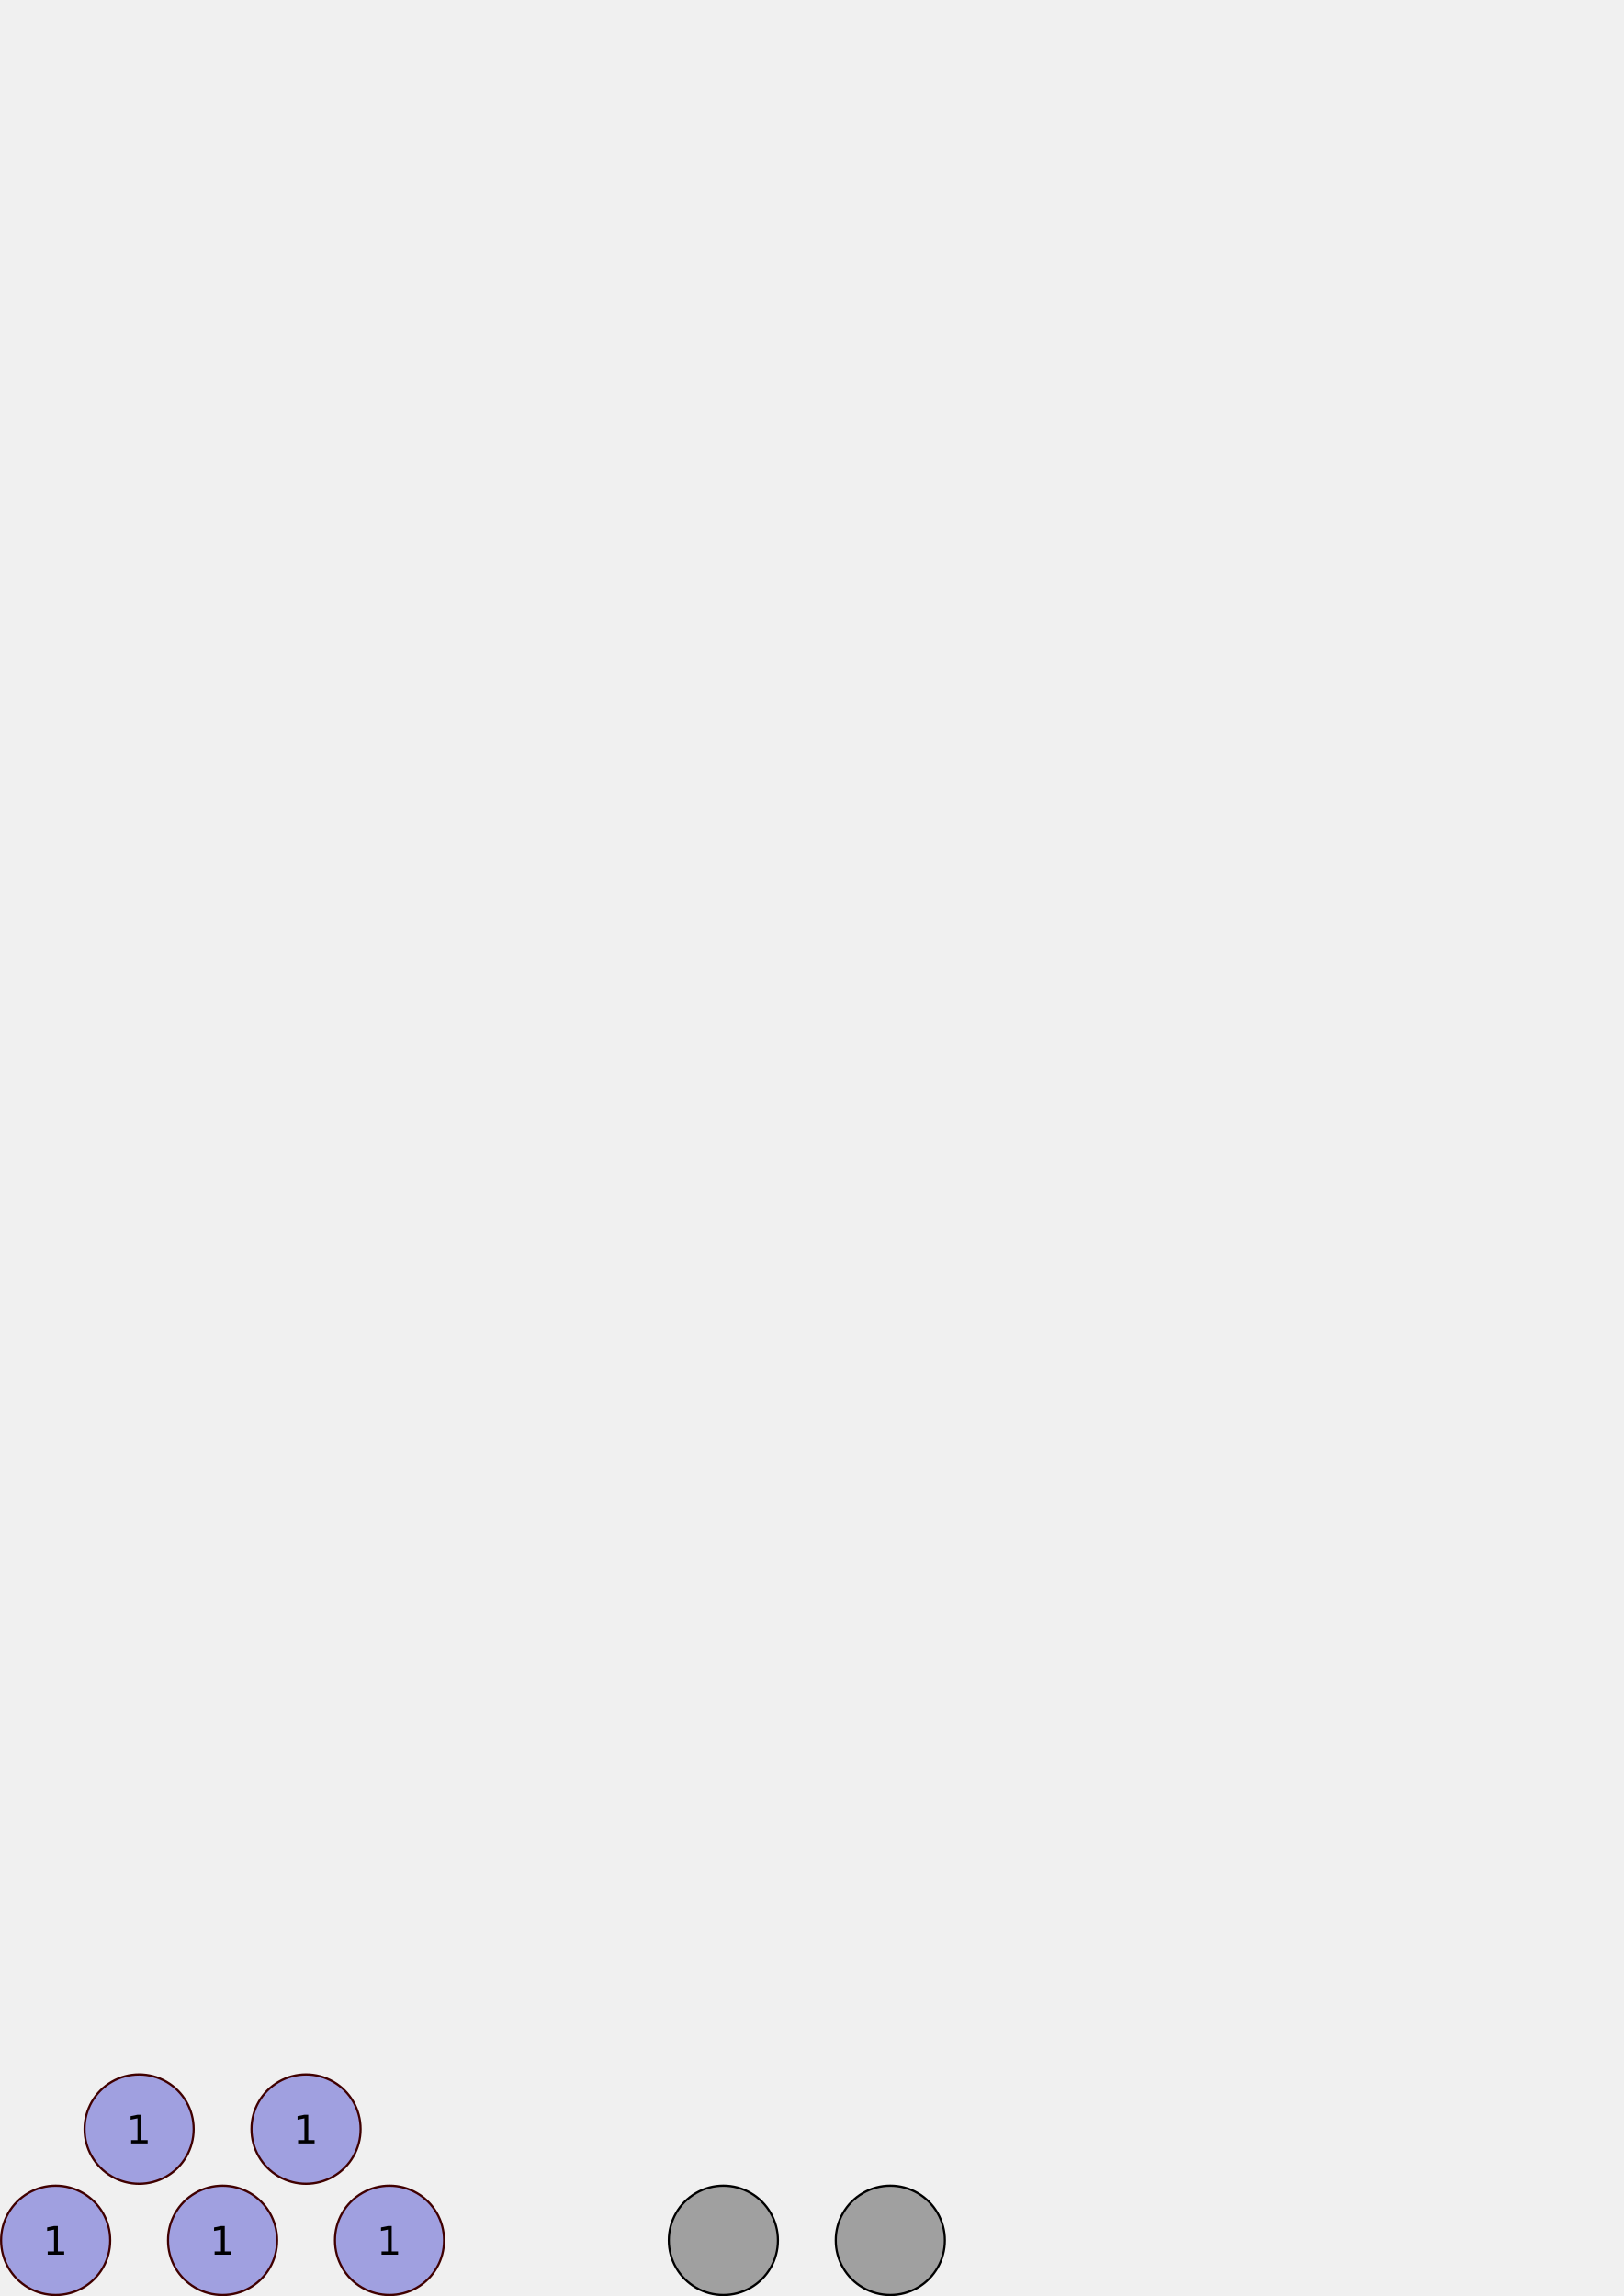
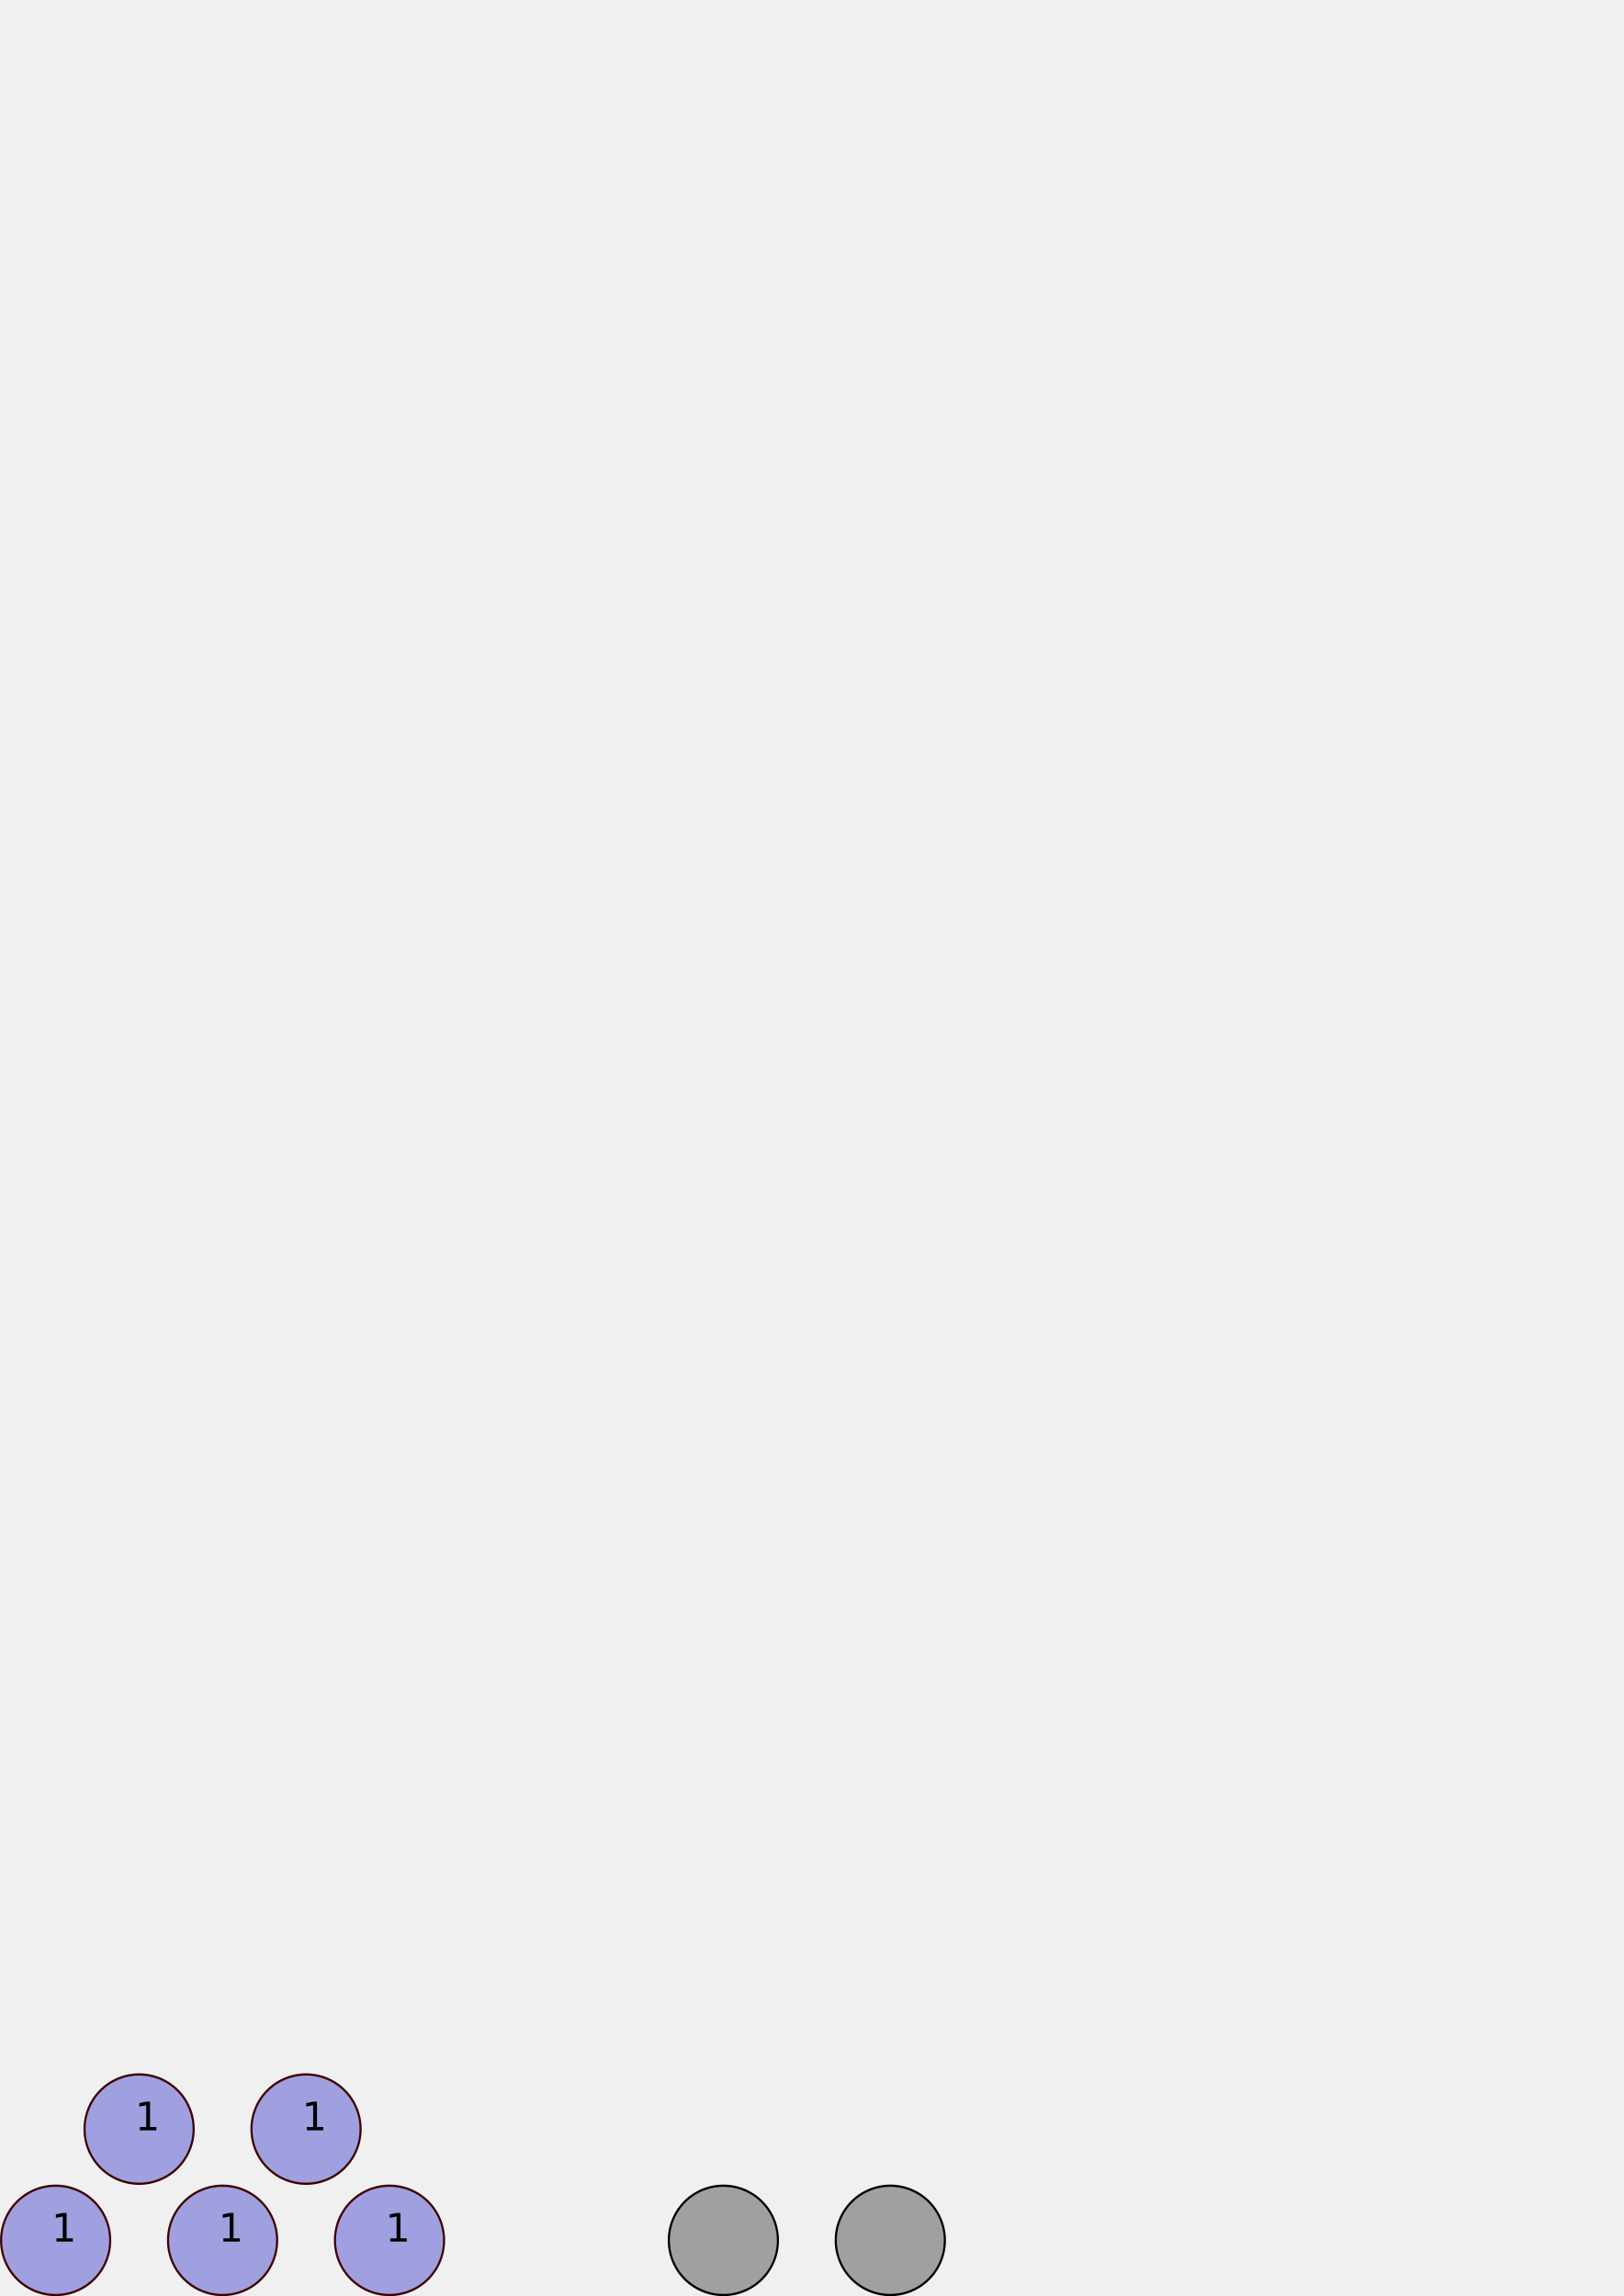
<svg xmlns="http://www.w3.org/2000/svg" width="744.094" height="1052.362" id="svg1307">
  <defs id="defs1309">
    <marker orient="auto" refY="0.0" refX="0.0" id="Arrow1Send" style="overflow:visible;">
      <path id="path2930" d="M 0.0,0.0 L 5.0,-5.0 L -12.5,0.0 L 5.0,5.0 L 0.0,0.0 z " style="fill-rule:evenodd;stroke:#000000;stroke-width:1.0pt;marker-start:none;" transform="scale(0.2) rotate(180)" />
    </marker>
    <marker orient="auto" refY="0.0" refX="0.0" id="Arrow1Mend" style="overflow:visible;">
      <path id="path2936" d="M 0.0,0.0 L 5.0,-5.0 L -12.5,0.0 L 5.0,5.0 L 0.0,0.0 z " style="fill-rule:evenodd;stroke:#000000;stroke-width:1.0pt;marker-start:none;" transform="scale(0.4) rotate(180)" />
    </marker>
  </defs>
  <g id="layer1">
-     <g id="g5017" transform="translate(-495.0834,382.4998)">
-       <path transform="matrix(0.143442,0,0,0.150862,558.4261,814.9972)" d="M 108.571 509.505 A 174.286 165.714 0 1 1  -240,509.505 A 174.286 165.714 0 1 1  108.571 509.505 z" id="path1670" style="fill:#a0a0e0;fill-opacity:1;fill-rule:nonzero;stroke:#400000;stroke-width:6.797;stroke-linecap:round;stroke-linejoin:round;stroke-miterlimit:4;stroke-dasharray:none;stroke-dashoffset:0;stroke-opacity:1" />
-       <text id="text1672" y="898.423" x="543.116" style="font-size:18px;font-style:normal;font-variant:normal;font-weight:normal;font-stretch:normal;text-align:start;line-height:125%;writing-mode:lr-tb;text-anchor:start;fill:black;fill-opacity:1;stroke:none;stroke-width:1px;stroke-linecap:butt;stroke-linejoin:miter;stroke-opacity:1;font-family:Bitstream Vera Sans" xml:space="preserve">
-         <tspan y="898.423" x="543.116" id="tspan1674">1</tspan>
-       </text>
-     </g>
-     <g id="g5022" transform="translate(-413.6667,382.4998)">
-       <path transform="matrix(0.143442,0,0,0.150862,558.4261,814.9972)" d="M 108.571 509.505 A 174.286 165.714 0 1 1  -240,509.505 A 174.286 165.714 0 1 1  108.571 509.505 z" id="path5024" style="fill:#a0a0e0;fill-opacity:1;fill-rule:nonzero;stroke:#400000;stroke-width:6.797;stroke-linecap:round;stroke-linejoin:round;stroke-miterlimit:4;stroke-dasharray:none;stroke-dashoffset:0;stroke-opacity:1" />
-       <text id="text5026" y="898.423" x="543.116" style="font-size:18px;font-style:normal;font-variant:normal;font-weight:normal;font-stretch:normal;text-align:start;line-height:125%;writing-mode:lr-tb;text-anchor:start;fill:black;fill-opacity:1;stroke:none;stroke-width:1px;stroke-linecap:butt;stroke-linejoin:miter;stroke-opacity:1;font-family:Bitstream Vera Sans" xml:space="preserve">
-         <tspan y="898.423" x="543.116" id="tspan5028">1</tspan>
-       </text>
-     </g>
-     <g id="g5030" transform="translate(-87.99987,382.4998)">
-       <path transform="matrix(0.143442,0,0,0.150862,558.4261,814.9972)" d="M 108.571 509.505 A 174.286 165.714 0 1 1  -240,509.505 A 174.286 165.714 0 1 1  108.571 509.505 z" id="path5032" style="fill:#a0a0e0;fill-opacity:1;fill-rule:nonzero;stroke:#400000;stroke-width:6.797;stroke-linecap:round;stroke-linejoin:round;stroke-miterlimit:4;stroke-dasharray:none;stroke-dashoffset:0;stroke-opacity:1" />
-       <text id="text5034" y="898.423" x="543.116" style="font-size:18px;font-style:normal;font-variant:normal;font-weight:normal;font-stretch:normal;text-align:start;line-height:125%;writing-mode:lr-tb;text-anchor:start;fill:black;fill-opacity:1;stroke:none;stroke-width:1px;stroke-linecap:butt;stroke-linejoin:miter;stroke-opacity:1;font-family:Bitstream Vera Sans" xml:space="preserve">
-         <tspan y="898.423" x="543.116" id="tspan5036">1</tspan>
-       </text>
-     </g>
-     <g id="g5038" transform="translate(-169.4167,382.4998)">
-       <path transform="matrix(0.143442,0,0,0.150862,558.4261,814.9972)" d="M 108.571 509.505 A 174.286 165.714 0 1 1  -240,509.505 A 174.286 165.714 0 1 1  108.571 509.505 z" id="path5040" style="fill:#a0a0e0;fill-opacity:1;fill-rule:nonzero;stroke:#400000;stroke-width:6.797;stroke-linecap:round;stroke-linejoin:round;stroke-miterlimit:4;stroke-dasharray:none;stroke-dashoffset:0;stroke-opacity:1" />
-       <text id="text5042" y="898.423" x="543.116" style="font-size:18px;font-style:normal;font-variant:normal;font-weight:normal;font-stretch:normal;text-align:start;line-height:125%;writing-mode:lr-tb;text-anchor:start;fill:black;fill-opacity:1;stroke:none;stroke-width:1px;stroke-linecap:butt;stroke-linejoin:miter;stroke-opacity:1;font-family:Bitstream Vera Sans" xml:space="preserve">
-         <tspan y="898.423" x="543.116" id="tspan5044">1</tspan>
-       </text>
-     </g>
-     <g id="g5046" transform="translate(-250.8334,382.4998)">
-       <path transform="matrix(0.143442,0,0,0.150862,558.4261,814.9972)" d="M 108.571 509.505 A 174.286 165.714 0 1 1  -240,509.505 A 174.286 165.714 0 1 1  108.571 509.505 z" id="path5048" style="fill:#a0a0e0;fill-opacity:1;fill-rule:nonzero;stroke:#400000;stroke-width:6.797;stroke-linecap:round;stroke-linejoin:round;stroke-miterlimit:4;stroke-dasharray:none;stroke-dashoffset:0;stroke-opacity:1" />
-       <text id="text5050" y="898.423" x="543.116" style="font-size:18px;font-style:normal;font-variant:normal;font-weight:normal;font-stretch:normal;text-align:start;line-height:125%;writing-mode:lr-tb;text-anchor:start;fill:black;fill-opacity:1;stroke:none;stroke-width:1px;stroke-linecap:butt;stroke-linejoin:miter;stroke-opacity:1;font-family:Bitstream Vera Sans" xml:space="preserve">
-         <tspan y="898.423" x="543.116" id="tspan5052">1</tspan>
-       </text>
-     </g>
-     <g id="g5054" transform="translate(-370.4999,135)">
-       <path transform="matrix(0.143442,0,0,0.150862,558.4261,814.9972)" d="M 108.571 509.505 A 174.286 165.714 0 1 1  -240,509.505 A 174.286 165.714 0 1 1  108.571 509.505 z" id="path5056" style="fill:#a0a0e0;fill-opacity:1;fill-rule:nonzero;stroke:#400000;stroke-width:6.797;stroke-linecap:round;stroke-linejoin:round;stroke-miterlimit:4;stroke-dasharray:none;stroke-dashoffset:0;stroke-opacity:1" />
-       <text id="text5058" y="898.423" x="543.116" style="font-size:18px;font-style:normal;font-variant:normal;font-weight:normal;font-stretch:normal;text-align:start;line-height:125%;writing-mode:lr-tb;text-anchor:start;fill:black;fill-opacity:1;stroke:none;stroke-width:1px;stroke-linecap:butt;stroke-linejoin:miter;stroke-opacity:1;font-family:Bitstream Vera Sans" xml:space="preserve">
-         <tspan y="898.423" x="543.116" id="tspan5060">1</tspan>
-       </text>
-     </g>
-     <g id="g5062" transform="translate(-446.9999,135)">
-       <path transform="matrix(0.143442,0,0,0.150862,558.4261,814.9972)" d="M 108.571 509.505 A 174.286 165.714 0 1 1  -240,509.505 A 174.286 165.714 0 1 1  108.571 509.505 z" id="path5064" style="fill:#a0a0e0;fill-opacity:1;fill-rule:nonzero;stroke:#400000;stroke-width:6.797;stroke-linecap:round;stroke-linejoin:round;stroke-miterlimit:4;stroke-dasharray:none;stroke-dashoffset:0;stroke-opacity:1" />
-       <text id="text5066" y="898.423" x="543.116" style="font-size:18px;font-style:normal;font-variant:normal;font-weight:normal;font-stretch:normal;text-align:start;line-height:125%;writing-mode:lr-tb;text-anchor:start;fill:black;fill-opacity:1;stroke:none;stroke-width:1px;stroke-linecap:butt;stroke-linejoin:miter;stroke-opacity:1;font-family:Bitstream Vera Sans" xml:space="preserve">
-         <tspan y="898.423" x="543.116" id="tspan5068">1</tspan>
-       </text>
-     </g>
-     <g id="g5070" transform="translate(-523.5,135)">
-       <path transform="matrix(0.143442,0,0,0.150862,558.4261,814.9972)" d="M 108.571 509.505 A 174.286 165.714 0 1 1  -240,509.505 A 174.286 165.714 0 1 1  108.571 509.505 z" id="path5072" style="fill:#a0a0e0;fill-opacity:1;fill-rule:nonzero;stroke:#400000;stroke-width:6.797;stroke-linecap:round;stroke-linejoin:round;stroke-miterlimit:4;stroke-dasharray:none;stroke-dashoffset:0;stroke-opacity:1" />
-       <text id="text5074" y="898.423" x="543.116" style="font-size:18px;font-style:normal;font-variant:normal;font-weight:normal;font-stretch:normal;text-align:start;line-height:125%;writing-mode:lr-tb;text-anchor:start;fill:black;fill-opacity:1;stroke:none;stroke-width:1px;stroke-linecap:butt;stroke-linejoin:miter;stroke-opacity:1;font-family:Bitstream Vera Sans" xml:space="preserve">
-         <tspan y="898.423" x="543.116" id="tspan5076">1</tspan>
-       </text>
-     </g>
-     <g id="g5078" transform="translate(-408.7499,84)">
-       <path transform="matrix(0.143442,0,0,0.150862,558.4261,814.9972)" d="M 108.571 509.505 A 174.286 165.714 0 1 1  -240,509.505 A 174.286 165.714 0 1 1  108.571 509.505 z" id="path5080" style="fill:#a0a0e0;fill-opacity:1;fill-rule:nonzero;stroke:#400000;stroke-width:6.797;stroke-linecap:round;stroke-linejoin:round;stroke-miterlimit:4;stroke-dasharray:none;stroke-dashoffset:0;stroke-opacity:1" />
-       <text id="text5082" y="898.423" x="543.116" style="font-size:18px;font-style:normal;font-variant:normal;font-weight:normal;font-stretch:normal;text-align:start;line-height:125%;writing-mode:lr-tb;text-anchor:start;fill:black;fill-opacity:1;stroke:none;stroke-width:1px;stroke-linecap:butt;stroke-linejoin:miter;stroke-opacity:1;font-family:Bitstream Vera Sans" xml:space="preserve">
-         <tspan y="898.423" x="543.116" id="tspan5084">1</tspan>
-       </text>
-     </g>
-     <g id="g5086" transform="translate(-485.25,84)">
-       <path transform="matrix(0.143442,0,0,0.150862,558.4261,814.9972)" d="M 108.571 509.505 A 174.286 165.714 0 1 1  -240,509.505 A 174.286 165.714 0 1 1  108.571 509.505 z" id="path5088" style="fill:#a0a0e0;fill-opacity:1;fill-rule:nonzero;stroke:#400000;stroke-width:6.797;stroke-linecap:round;stroke-linejoin:round;stroke-miterlimit:4;stroke-dasharray:none;stroke-dashoffset:0;stroke-opacity:1" />
-       <text id="text5090" y="898.423" x="543.116" style="font-size:18px;font-style:normal;font-variant:normal;font-weight:normal;font-stretch:normal;text-align:start;line-height:125%;writing-mode:lr-tb;text-anchor:start;fill:black;fill-opacity:1;stroke:none;stroke-width:1px;stroke-linecap:butt;stroke-linejoin:miter;stroke-opacity:1;font-family:Bitstream Vera Sans" xml:space="preserve">
-         <tspan y="898.423" x="543.116" id="tspan5092">1</tspan>
-       </text>
-     </g>
+     <path style="fill:#a0a0e0;fill-opacity:1;fill-rule:nonzero;stroke:#400000;stroke-width:6.797;stroke-linecap:round;stroke-linejoin:round;stroke-miterlimit:4;stroke-dasharray:none;stroke-dashoffset:0;stroke-opacity:1" id="path1670" d="M 108.571 509.505 A 174.286 165.714 0 1 1  -240,509.505 A 174.286 165.714 0 1 1  108.571 509.505 z" transform="matrix(0.143442,0,0,0.150862,63.3427,1197.497)" />
+     <text xml:space="preserve" style="font-size:18px;font-style:normal;font-variant:normal;font-weight:normal;font-stretch:normal;text-align:start;line-height:125%;writing-mode:lr-tb;text-anchor:start;fill:#000000;fill-opacity:1;stroke:none;stroke-width:1px;stroke-linecap:butt;stroke-linejoin:miter;stroke-opacity:1;font-family:Bitstream Vera Sans" x="52.032" y="1274.923" id="text1672">
+       <tspan id="tspan1674" x="52.032" y="1274.923">1</tspan>
+     </text>
+     <path style="fill:#a0a0e0;fill-opacity:1;fill-rule:nonzero;stroke:#400000;stroke-width:6.797;stroke-linecap:round;stroke-linejoin:round;stroke-miterlimit:4;stroke-dasharray:none;stroke-dashoffset:0;stroke-opacity:1" id="path5024" d="M 108.571 509.505 A 174.286 165.714 0 1 1  -240,509.505 A 174.286 165.714 0 1 1  108.571 509.505 z" transform="matrix(0.143442,0,0,0.150862,144.7594,1197.497)" />
+     <text xml:space="preserve" style="font-size:18px;font-style:normal;font-variant:normal;font-weight:normal;font-stretch:normal;text-align:start;line-height:125%;writing-mode:lr-tb;text-anchor:start;fill:#000000;fill-opacity:1;stroke:none;stroke-width:1px;stroke-linecap:butt;stroke-linejoin:miter;stroke-opacity:1;font-family:Bitstream Vera Sans" x="133.449" y="1274.923" id="text5026">
+       <tspan id="tspan5028" x="133.449" y="1274.923">1</tspan>
+     </text>
+     <path style="fill:#a0a0e0;fill-opacity:1;fill-rule:nonzero;stroke:#400000;stroke-width:6.797;stroke-linecap:round;stroke-linejoin:round;stroke-miterlimit:4;stroke-dasharray:none;stroke-dashoffset:0;stroke-opacity:1" id="path5032" d="M 108.571 509.505 A 174.286 165.714 0 1 1  -240,509.505 A 174.286 165.714 0 1 1  108.571 509.505 z" transform="matrix(0.143442,0,0,0.150862,470.4262,1197.497)" />
+     <text xml:space="preserve" style="font-size:18px;font-style:normal;font-variant:normal;font-weight:normal;font-stretch:normal;text-align:start;line-height:125%;writing-mode:lr-tb;text-anchor:start;fill:#000000;fill-opacity:1;stroke:none;stroke-width:1px;stroke-linecap:butt;stroke-linejoin:miter;stroke-opacity:1;font-family:Bitstream Vera Sans" x="459.116" y="1274.923" id="text5034">
+       <tspan id="tspan5036" x="459.116" y="1274.923">1</tspan>
+     </text>
+     <path style="fill:#a0a0e0;fill-opacity:1;fill-rule:nonzero;stroke:#400000;stroke-width:6.797;stroke-linecap:round;stroke-linejoin:round;stroke-miterlimit:4;stroke-dasharray:none;stroke-dashoffset:0;stroke-opacity:1" id="path5040" d="M 108.571 509.505 A 174.286 165.714 0 1 1  -240,509.505 A 174.286 165.714 0 1 1  108.571 509.505 z" transform="matrix(0.143442,0,0,0.150862,389.0094,1197.497)" />
+     <text xml:space="preserve" style="font-size:18px;font-style:normal;font-variant:normal;font-weight:normal;font-stretch:normal;text-align:start;line-height:125%;writing-mode:lr-tb;text-anchor:start;fill:#000000;fill-opacity:1;stroke:none;stroke-width:1px;stroke-linecap:butt;stroke-linejoin:miter;stroke-opacity:1;font-family:Bitstream Vera Sans" x="377.699" y="1274.923" id="text5042">
+       <tspan id="tspan5044" x="377.699" y="1274.923">1</tspan>
+     </text>
+     <path style="fill:#a0a0e0;fill-opacity:1;fill-rule:nonzero;stroke:#400000;stroke-width:6.797;stroke-linecap:round;stroke-linejoin:round;stroke-miterlimit:4;stroke-dasharray:none;stroke-dashoffset:0;stroke-opacity:1" id="path5048" d="M 108.571 509.505 A 174.286 165.714 0 1 1  -240,509.505 A 174.286 165.714 0 1 1  108.571 509.505 z" transform="matrix(0.143442,0,0,0.150862,307.5927,1197.497)" />
+     <text xml:space="preserve" style="font-size:18px;font-style:normal;font-variant:normal;font-weight:normal;font-stretch:normal;text-align:start;line-height:125%;writing-mode:lr-tb;text-anchor:start;fill:#000000;fill-opacity:1;stroke:none;stroke-width:1px;stroke-linecap:butt;stroke-linejoin:miter;stroke-opacity:1;font-family:Bitstream Vera Sans" x="296.282" y="1274.923" id="text5050">
+       <tspan id="tspan5052" x="296.282" y="1274.923">1</tspan>
+     </text>
+     <path style="fill:#a0a0e0;fill-opacity:1;fill-rule:nonzero;stroke:#400000;stroke-width:6.797;stroke-linecap:round;stroke-linejoin:round;stroke-miterlimit:4;stroke-dasharray:none;stroke-dashoffset:0;stroke-opacity:1" id="path5056" d="M 108.571 509.505 A 174.286 165.714 0 1 1  -240,509.505 A 174.286 165.714 0 1 1  108.571 509.505 z" transform="matrix(0.143442,0,0,0.150862,187.9262,949.9972)" />
+     <text xml:space="preserve" style="font-size:18px;font-style:normal;font-variant:normal;font-weight:normal;font-stretch:normal;text-align:start;line-height:125%;writing-mode:lr-tb;text-anchor:start;fill:#000000;fill-opacity:1;stroke:none;stroke-width:1px;stroke-linecap:butt;stroke-linejoin:miter;stroke-opacity:1;font-family:Bitstream Vera Sans" x="176.616" y="1027.423" id="text5058">
+       <tspan id="tspan5060" x="176.616" y="1027.423">1</tspan>
+     </text>
+     <path style="fill:#a0a0e0;fill-opacity:1;fill-rule:nonzero;stroke:#400000;stroke-width:6.797;stroke-linecap:round;stroke-linejoin:round;stroke-miterlimit:4;stroke-dasharray:none;stroke-dashoffset:0;stroke-opacity:1" id="path5064" d="M 108.571 509.505 A 174.286 165.714 0 1 1  -240,509.505 A 174.286 165.714 0 1 1  108.571 509.505 z" transform="matrix(0.143442,0,0,0.150862,111.4262,949.9972)" />
+     <text xml:space="preserve" style="font-size:18px;font-style:normal;font-variant:normal;font-weight:normal;font-stretch:normal;text-align:start;line-height:125%;writing-mode:lr-tb;text-anchor:start;fill:#000000;fill-opacity:1;stroke:none;stroke-width:1px;stroke-linecap:butt;stroke-linejoin:miter;stroke-opacity:1;font-family:Bitstream Vera Sans" x="100.116" y="1027.423" id="text5066">
+       <tspan id="tspan5068" x="100.116" y="1027.423">1</tspan>
+     </text>
+     <path style="fill:#a0a0e0;fill-opacity:1;fill-rule:nonzero;stroke:#400000;stroke-width:6.797;stroke-linecap:round;stroke-linejoin:round;stroke-miterlimit:4;stroke-dasharray:none;stroke-dashoffset:0;stroke-opacity:1" id="path5072" d="M 108.571 509.505 A 174.286 165.714 0 1 1  -240,509.505 A 174.286 165.714 0 1 1  108.571 509.505 z" transform="matrix(0.143442,0,0,0.150862,34.9261,949.9972)" />
+     <text xml:space="preserve" style="font-size:18px;font-style:normal;font-variant:normal;font-weight:normal;font-stretch:normal;text-align:start;line-height:125%;writing-mode:lr-tb;text-anchor:start;fill:#000000;fill-opacity:1;stroke:none;stroke-width:1px;stroke-linecap:butt;stroke-linejoin:miter;stroke-opacity:1;font-family:Bitstream Vera Sans" x="23.616" y="1027.423" id="text5074">
+       <tspan id="tspan5076" x="23.616" y="1027.423">1</tspan>
+     </text>
+     <path style="fill:#a0a0e0;fill-opacity:1;fill-rule:nonzero;stroke:#400000;stroke-width:6.797;stroke-linecap:round;stroke-linejoin:round;stroke-miterlimit:4;stroke-dasharray:none;stroke-dashoffset:0;stroke-opacity:1" id="path5080" d="M 108.571 509.505 A 174.286 165.714 0 1 1  -240,509.505 A 174.286 165.714 0 1 1  108.571 509.505 z" transform="matrix(0.143442,0,0,0.150862,149.6762,898.9972)" />
+     <text xml:space="preserve" style="font-size:18px;font-style:normal;font-variant:normal;font-weight:normal;font-stretch:normal;text-align:start;line-height:125%;writing-mode:lr-tb;text-anchor:start;fill:#000000;fill-opacity:1;stroke:none;stroke-width:1px;stroke-linecap:butt;stroke-linejoin:miter;stroke-opacity:1;font-family:Bitstream Vera Sans" x="138.366" y="976.423" id="text5082">
+       <tspan id="tspan5084" x="138.366" y="976.423">1</tspan>
+     </text>
+     <path style="fill:#a0a0e0;fill-opacity:1;fill-rule:nonzero;stroke:#400000;stroke-width:6.797;stroke-linecap:round;stroke-linejoin:round;stroke-miterlimit:4;stroke-dasharray:none;stroke-dashoffset:0;stroke-opacity:1" id="path5088" d="M 108.571 509.505 A 174.286 165.714 0 1 1  -240,509.505 A 174.286 165.714 0 1 1  108.571 509.505 z" transform="matrix(0.143442,0,0,0.150862,73.1761,898.9972)" />
+     <text xml:space="preserve" style="font-size:18px;font-style:normal;font-variant:normal;font-weight:normal;font-stretch:normal;text-align:start;line-height:125%;writing-mode:lr-tb;text-anchor:start;fill:#000000;fill-opacity:1;stroke:none;stroke-width:1px;stroke-linecap:butt;stroke-linejoin:miter;stroke-opacity:1;font-family:Bitstream Vera Sans" x="61.866" y="976.423" id="text5090">
+       <tspan id="tspan5092" x="61.866" y="976.423">1</tspan>
+     </text>
    <path style="fill:#a0a0a0;fill-opacity:1;fill-rule:nonzero;stroke:#000000;stroke-width:6.797;stroke-linecap:round;stroke-linejoin:round;stroke-miterlimit:4;stroke-dasharray:none;stroke-dashoffset:0;stroke-opacity:1" id="path2218" d="M 108.571 509.505 A 174.286 165.714 0 1 1  -240,509.505 A 174.286 165.714 0 1 1  108.571 509.505 z" transform="matrix(0.143442,0,0,0.150862,340.9261,949.9973)" />
    <path style="fill:#a0a0a0;fill-opacity:1;fill-rule:nonzero;stroke:#000000;stroke-width:6.797;stroke-linecap:round;stroke-linejoin:round;stroke-miterlimit:4;stroke-dasharray:none;stroke-dashoffset:0;stroke-opacity:1" id="path2423" d="M 108.571 509.505 A 174.286 165.714 0 1 1  -240,509.505 A 174.286 165.714 0 1 1  108.571 509.505 z" transform="matrix(0.143442,0,0,0.150862,417.4261,949.9973)" />
    <path style="fill:white;fill-opacity:0;fill-rule:nonzero;stroke:black;stroke-width:6.798;stroke-linecap:butt;stroke-linejoin:round;stroke-miterlimit:4;stroke-dasharray:none;stroke-dashoffset:0;stroke-opacity:1" id="path2460" d="M 108.571 509.505 A 174.286 165.714 0 1 1  -240,509.505 A 174.286 165.714 0 1 1  108.571 509.505 z" transform="matrix(0.143442,0,0,0.150862,389.0095,1028.497)" />
    <path style="fill:white;fill-opacity:0;fill-rule:nonzero;stroke:black;stroke-width:6.798;stroke-linecap:butt;stroke-linejoin:round;stroke-miterlimit:4;stroke-dasharray:none;stroke-dashoffset:0;stroke-opacity:1" id="path3335" d="M 108.571 509.505 A 174.286 165.714 0 1 1  -240,509.505 A 174.286 165.714 0 1 1  108.571 509.505 z" transform="matrix(0.143442,0,0,0.150862,307.5928,1028.497)" />
    <path style="fill:white;fill-opacity:0;fill-rule:nonzero;stroke:black;stroke-width:6.798;stroke-linecap:butt;stroke-linejoin:round;stroke-miterlimit:4;stroke-dasharray:none;stroke-dashoffset:0;stroke-opacity:1" id="path3337" d="M 108.571 509.505 A 174.286 165.714 0 1 1  -240,509.505 A 174.286 165.714 0 1 1  108.571 509.505 z" transform="matrix(0.143442,0,0,0.150862,144.7594,1028.497)" />
    <path style="fill:white;fill-opacity:0;fill-rule:nonzero;stroke:black;stroke-width:6.798;stroke-linecap:butt;stroke-linejoin:round;stroke-miterlimit:4;stroke-dasharray:none;stroke-dashoffset:0;stroke-opacity:1" id="path3339" d="M 108.571 509.505 A 174.286 165.714 0 1 1  -240,509.505 A 174.286 165.714 0 1 1  108.571 509.505 z" transform="matrix(0.143442,0,0,0.150862,63.34275,1028.497)" />
    <path style="fill:white;fill-opacity:0;fill-rule:nonzero;stroke:black;stroke-width:6.798;stroke-linecap:butt;stroke-linejoin:round;stroke-miterlimit:4;stroke-dasharray:none;stroke-dashoffset:0;stroke-opacity:1" id="path3341" d="M 108.571 509.505 A 174.286 165.714 0 1 1  -240,509.505 A 174.286 165.714 0 1 1  108.571 509.505 z" transform="matrix(0.143442,0,0,0.150862,-18.07392,1028.497)" />
    <path style="fill:white;fill-opacity:0;fill-rule:nonzero;stroke:black;stroke-width:6.798;stroke-linecap:butt;stroke-linejoin:round;stroke-miterlimit:4;stroke-dasharray:none;stroke-dashoffset:0;stroke-opacity:1" id="path3343" d="M 108.571 509.505 A 174.286 165.714 0 1 1  -240,509.505 A 174.286 165.714 0 1 1  108.571 509.505 z" transform="matrix(0.143442,0,0,0.150862,470.4261,1028.497)" />
    <path style="fill:white;fill-opacity:0;fill-rule:nonzero;stroke:black;stroke-width:6.798;stroke-linecap:butt;stroke-linejoin:round;stroke-miterlimit:4;stroke-dasharray:none;stroke-dashoffset:0;stroke-opacity:1" id="path3347" d="M 108.571 509.505 A 174.286 165.714 0 1 1  -240,509.505 A 174.286 165.714 0 1 1  108.571 509.505 z" transform="matrix(0.143442,0,0,0.150862,226.1761,1028.497)" />
-     <path style="fill:none;fill-opacity:0.75;fill-rule:evenodd;stroke:#000000;stroke-width:4.359;stroke-linecap:butt;stroke-linejoin:miter;marker-mid:none;marker-end:url(#Arrow1Mend);stroke-miterlimit:4;stroke-dasharray:none;stroke-opacity:1" d="M 217.181,1152.976 L 217.181,1206.541" id="path2770" />
+     <path style="fill:none;fill-opacity:0.75;fill-rule:evenodd;stroke:#000000;stroke-width:4.359;stroke-linecap:round;stroke-linejoin:miter;marker-mid:none;marker-end:url(#Arrow1Mend);stroke-miterlimit:4;stroke-dasharray:none;stroke-opacity:1" d="M 217.181,1152.976 L 217.181,1206.541" id="path2770" />
    <path style="fill:#a0a0a0;fill-opacity:1;fill-rule:nonzero;stroke:#000000;stroke-width:6.797;stroke-linecap:round;stroke-linejoin:round;stroke-miterlimit:4;stroke-dasharray:none;stroke-dashoffset:0;stroke-opacity:1" id="path3637" d="M 108.571 509.505 A 174.286 165.714 0 1 1  -240,509.505 A 174.286 165.714 0 1 1  108.571 509.505 z" transform="matrix(0.143442,0,0,0.150862,-18.07397,1197.497)" />
    <path style="fill:#a0a0a0;fill-opacity:1;fill-rule:nonzero;stroke:#000000;stroke-width:6.797;stroke-linecap:round;stroke-linejoin:round;stroke-miterlimit:4;stroke-dasharray:none;stroke-dashoffset:0;stroke-opacity:1" id="path3639" d="M 108.571 509.505 A 174.286 165.714 0 1 1  -240,509.505 A 174.286 165.714 0 1 1  108.571 509.505 z" transform="matrix(0.143442,0,0,0.150862,226.176,1197.497)" />
  </g>
</svg>
